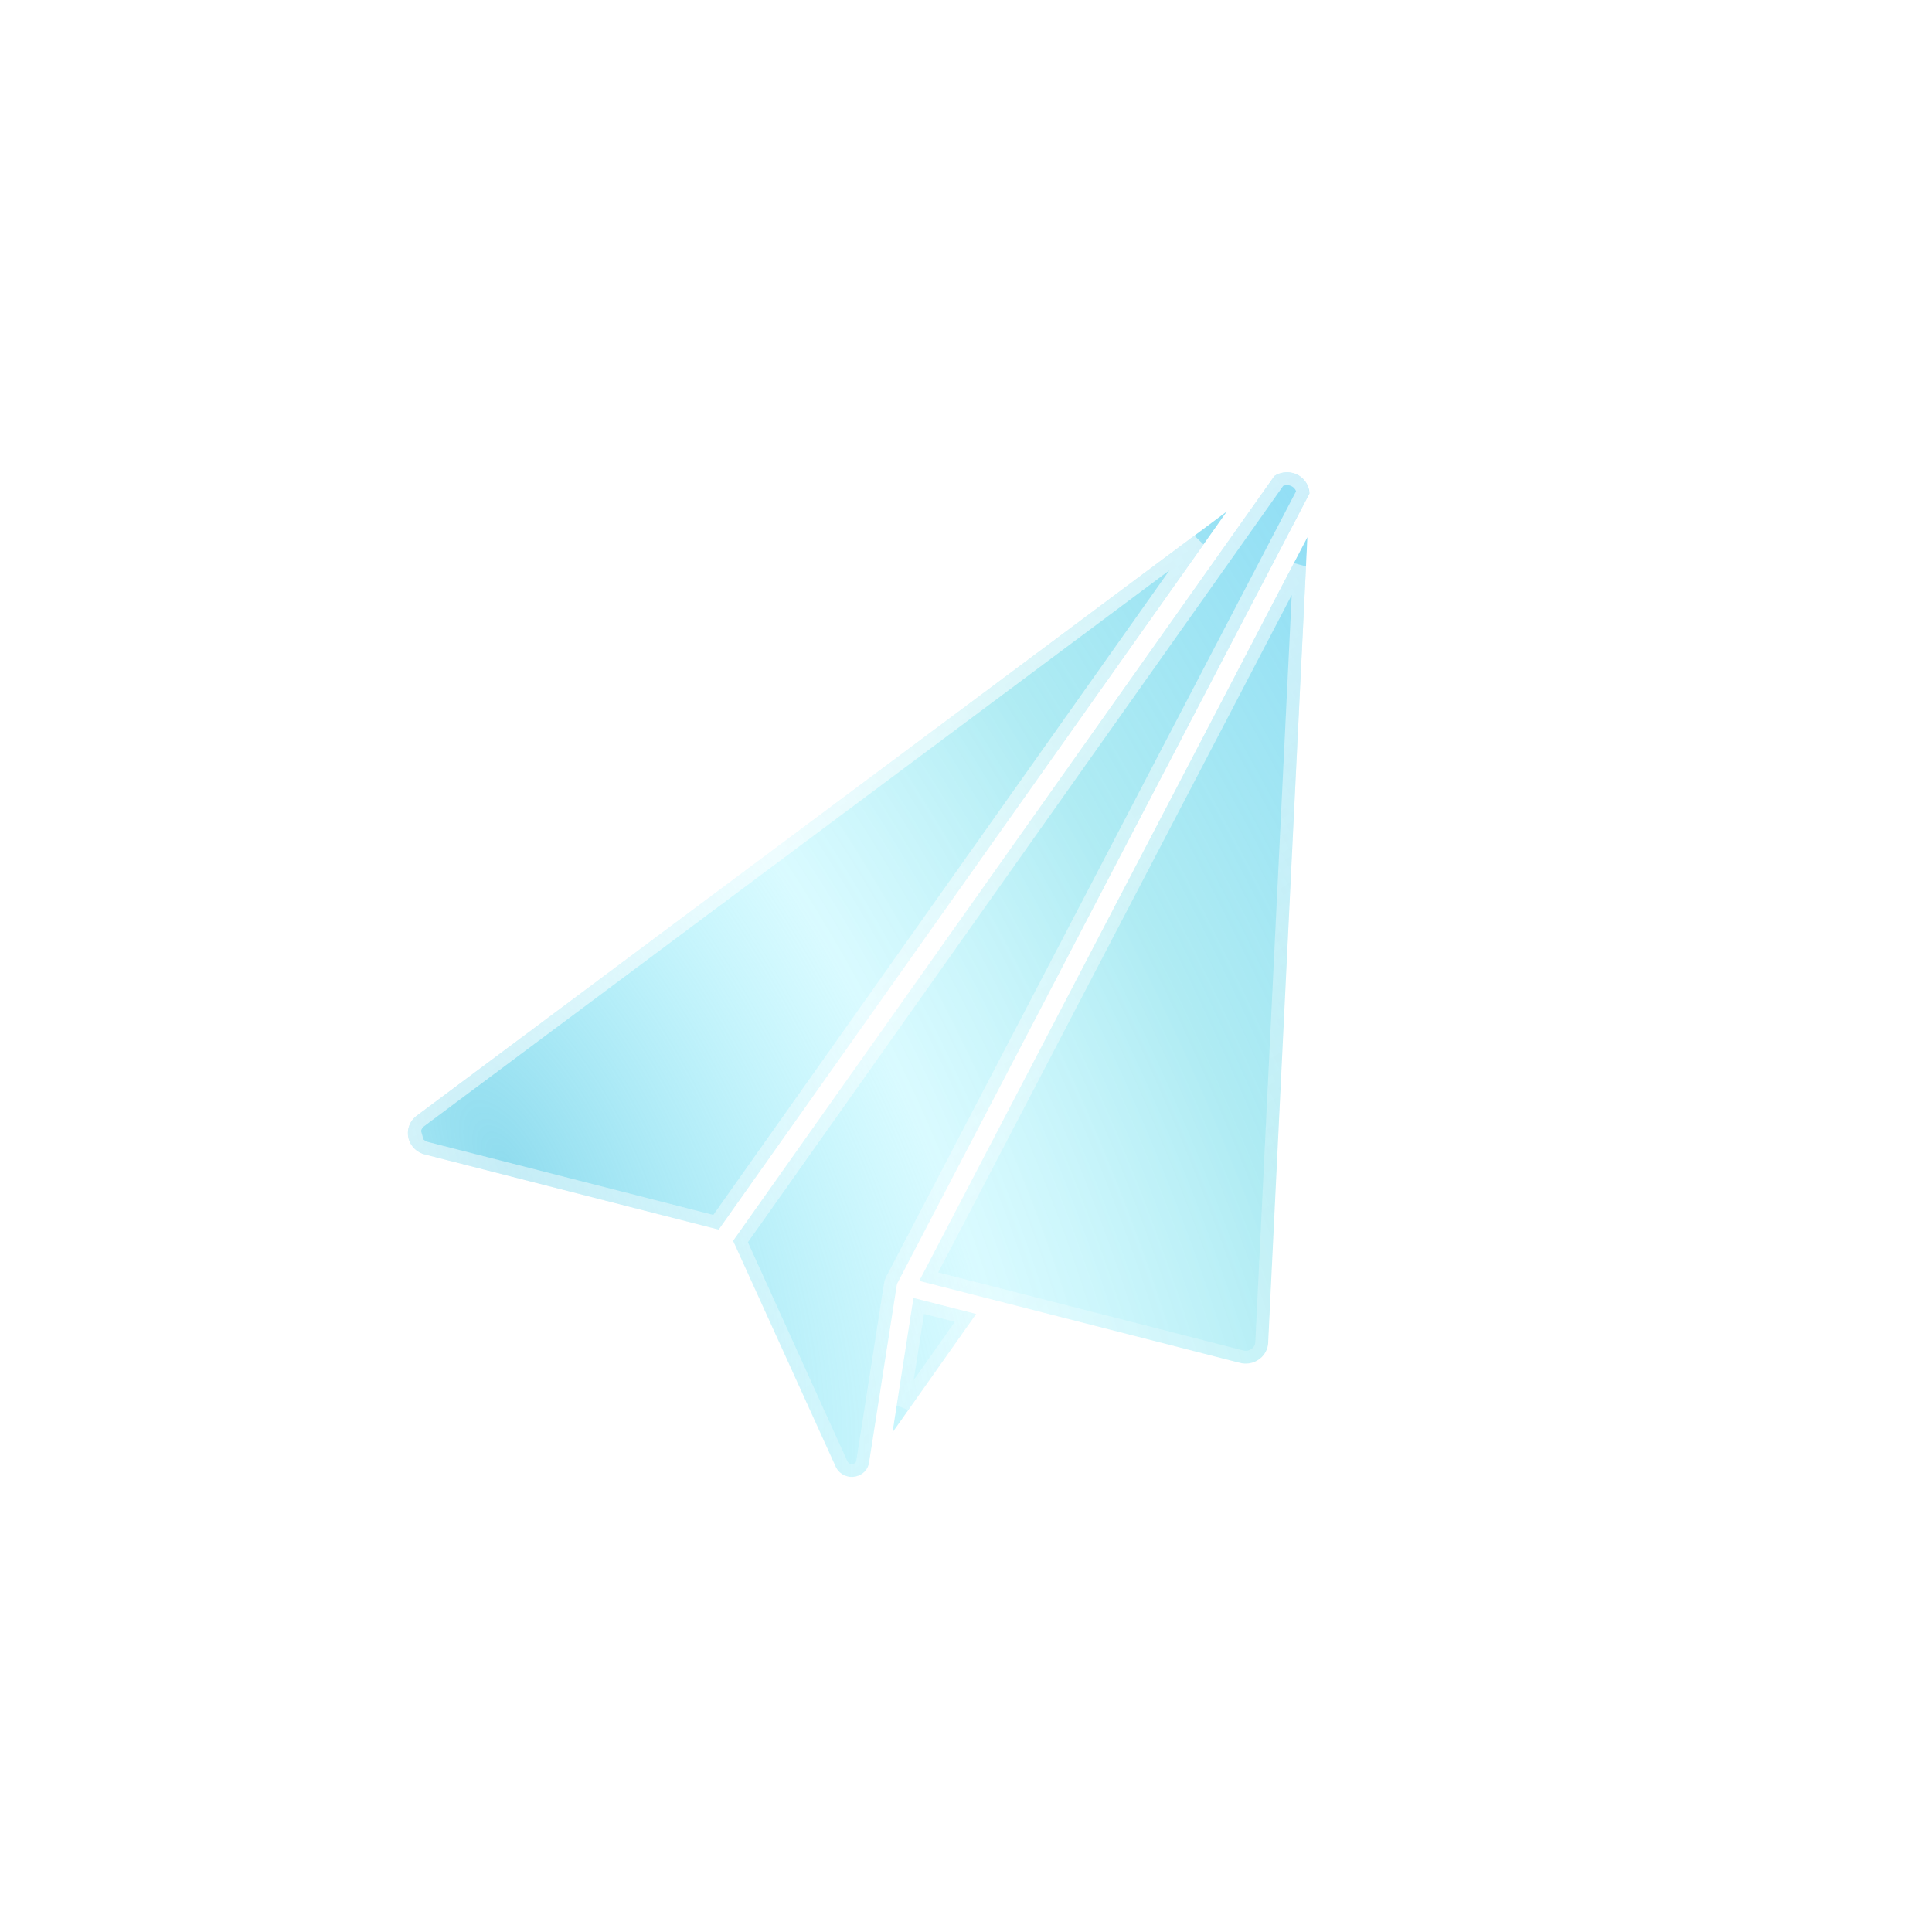
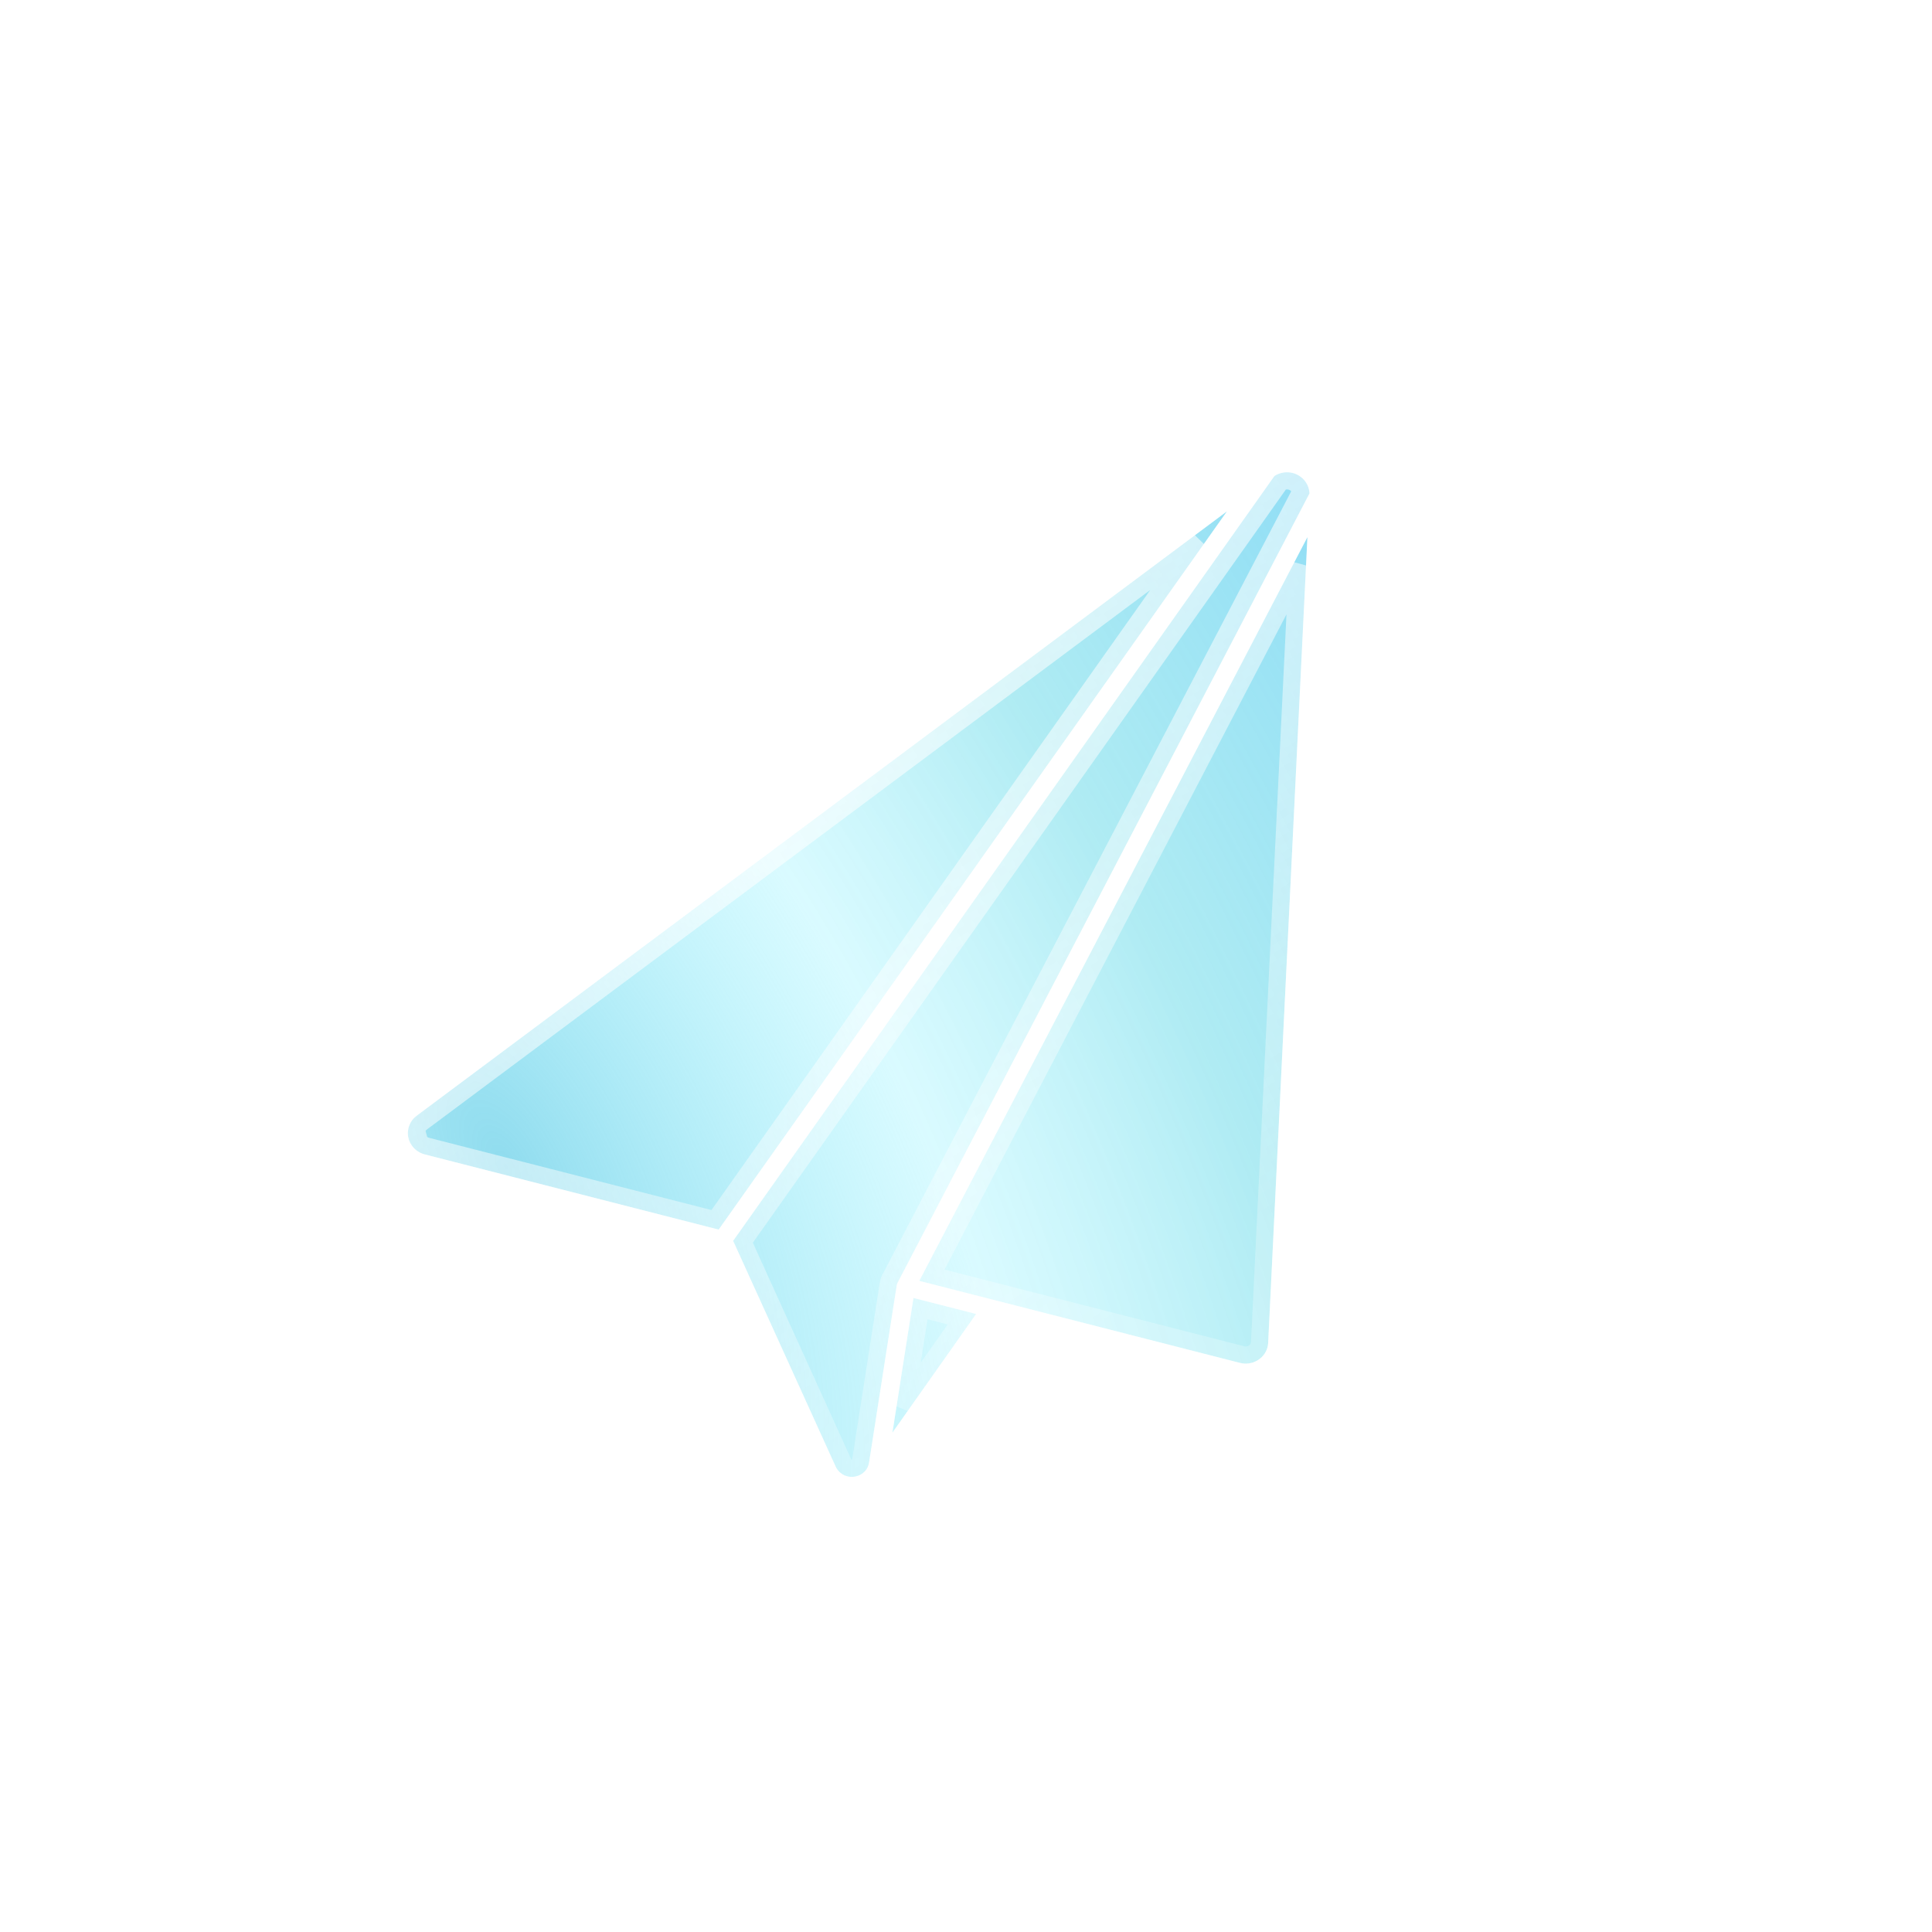
<svg xmlns="http://www.w3.org/2000/svg" width="90" height="90" viewBox="0 0 90 90" fill="none">
  <g filter="url(#filter0_b_123_2077)">
    <path d="M41.573 66.736L42.553 60.464L45.472 61.21L41.573 66.736ZM41.815 59.752C41.805 59.77 41.798 59.788 41.792 59.806C41.79 59.811 41.789 59.815 41.787 59.82C41.782 59.839 41.776 59.858 41.773 59.877L40.485 68.127C40.462 68.277 40.398 68.424 40.292 68.537C40.062 68.785 39.684 68.87 39.366 68.739C39.176 68.661 39.017 68.511 38.932 68.328L34.152 57.803L59.366 22.175C59.369 22.173 59.372 22.171 59.375 22.169C59.632 22.002 59.961 21.956 60.258 22.043C60.681 22.166 60.989 22.556 61 22.988L41.815 59.752ZM19.219 53.41C19.047 53.193 18.973 52.925 19.009 52.653C19.045 52.382 19.188 52.14 19.411 51.974L57.157 23.819L33.478 57.279L19.783 53.776C19.561 53.718 19.361 53.589 19.219 53.41ZM59.076 62.551C59.073 62.621 59.062 62.694 59.043 62.766C58.895 63.308 58.322 63.632 57.764 63.489L46.282 60.553L42.824 59.669L60.905 25.02L59.076 62.551Z" fill="url(#paint0_radial_123_2077)" fill-opacity="0.8" />
-     <path d="M19.454 53.224L19.454 53.224C19.555 53.351 19.698 53.444 19.858 53.486C19.858 53.486 19.858 53.486 19.858 53.486L33.353 56.938L55.818 25.192L19.59 52.214C19.431 52.333 19.332 52.503 19.306 52.693L19.454 53.224ZM19.454 53.224C19.332 53.07 19.281 52.883 19.306 52.693L19.454 53.224ZM40.189 68.08L40.188 68.082C40.173 68.18 40.132 68.269 40.073 68.332L40.073 68.333C39.927 68.489 39.682 68.544 39.48 68.462L39.48 68.462C39.358 68.412 39.257 68.315 39.205 68.204C39.205 68.203 39.205 68.203 39.205 68.203L34.496 57.836L59.576 22.397C59.752 22.298 59.974 22.272 60.175 22.331L60.175 22.331C60.453 22.412 60.658 22.655 60.694 22.925L41.55 59.611C41.55 59.612 41.549 59.612 41.549 59.613C41.532 59.645 41.519 59.676 41.509 59.706C41.504 59.719 41.501 59.73 41.499 59.738C41.493 59.758 41.483 59.792 41.477 59.831C41.477 59.831 41.477 59.831 41.477 59.831L40.189 68.08ZM58.776 62.536L58.776 62.538C58.774 62.586 58.767 62.637 58.753 62.688C58.65 63.065 58.244 63.303 57.839 63.199L57.839 63.199L46.357 60.262L46.282 60.553L46.357 60.262L43.265 59.472L60.539 26.37L58.776 62.536ZM42.067 65.515L42.798 60.836L44.976 61.393L42.067 65.515Z" stroke="url(#paint1_linear_123_2077)" stroke-width="0.6" />
+     <path d="M19.454 53.224L19.454 53.224C19.555 53.351 19.698 53.444 19.858 53.486C19.858 53.486 19.858 53.486 19.858 53.486L33.353 56.938L55.818 25.192L19.59 52.214C19.431 52.333 19.332 52.503 19.306 52.693L19.454 53.224ZM19.454 53.224C19.332 53.07 19.281 52.883 19.306 52.693L19.454 53.224ZM40.189 68.08L40.188 68.082C40.173 68.18 40.132 68.269 40.073 68.332L40.073 68.333C39.927 68.489 39.682 68.544 39.48 68.462L39.48 68.462C39.358 68.412 39.257 68.315 39.205 68.204C39.205 68.203 39.205 68.203 39.205 68.203L34.496 57.836L59.576 22.397C59.752 22.298 59.974 22.272 60.175 22.331L60.175 22.331C60.453 22.412 60.658 22.655 60.694 22.925L41.55 59.611C41.55 59.612 41.549 59.612 41.549 59.613C41.532 59.645 41.519 59.676 41.509 59.706C41.504 59.719 41.501 59.73 41.499 59.738C41.493 59.758 41.483 59.792 41.477 59.831C41.477 59.831 41.477 59.831 41.477 59.831L40.189 68.08ZM58.776 62.536L58.776 62.538C58.774 62.586 58.767 62.637 58.753 62.688C58.65 63.065 58.244 63.303 57.839 63.199L57.839 63.199L46.357 60.262L46.282 60.553L46.357 60.262L43.265 59.472L60.539 26.37L58.776 62.536ZM42.067 65.515L42.798 60.836L44.976 61.393L42.067 65.515Z" stroke="url(#paint1_linear_123_2077)" strokeWidth="0.6" />
  </g>
  <g filter="url(#filter1_b_123_2077)">
    <path fill-rule="evenodd" clip-rule="evenodd" d="M45 90C69.853 90 90 69.853 90 45C90 20.147 69.853 0 45 0C20.147 0 0 20.147 0 45C0 69.853 20.147 90 45 90ZM42.553 60.464L41.573 66.736L45.472 61.21L42.553 60.464ZM41.792 59.806C41.798 59.788 41.805 59.77 41.815 59.752H41.814C41.815 59.752 61 22.988 61 22.988C60.989 22.556 60.681 22.166 60.258 22.043C59.961 21.956 59.632 22.002 59.375 22.169C59.374 22.17 59.372 22.171 59.371 22.172C59.369 22.173 59.368 22.174 59.366 22.175L34.152 57.803L38.932 68.328C39.017 68.511 39.176 68.661 39.366 68.739C39.684 68.87 40.062 68.785 40.292 68.537C40.398 68.424 40.462 68.277 40.485 68.127L41.773 59.877C41.776 59.858 41.782 59.839 41.787 59.82C41.789 59.815 41.79 59.811 41.792 59.806ZM19.009 52.653C18.973 52.925 19.047 53.193 19.219 53.41C19.361 53.589 19.561 53.718 19.783 53.776L33.478 57.279L57.157 23.819L19.411 51.974C19.188 52.14 19.045 52.382 19.009 52.653ZM59.043 62.766C59.062 62.694 59.073 62.621 59.076 62.551L60.905 25.02L42.824 59.669L46.282 60.553L57.764 63.489C58.322 63.632 58.895 63.308 59.043 62.766Z" fill="url(#paint2_radial_123_2077)" fill-opacity="0.3" />
  </g>
  <defs>
    <filter id="filter0_b_123_2077" x="17" y="20" width="46" height="50.8" filterUnits="userSpaceOnUse" color-interpolation-filters="sRGB">
      <feFlood flood-opacity="0" result="BackgroundImageFix" />
      <feGaussianBlur in="BackgroundImageFix" stdDeviation="1" />
      <feComposite in2="SourceAlpha" operator="in" result="effect1_backgroundBlur_123_2077" />
      <feBlend mode="normal" in="SourceGraphic" in2="effect1_backgroundBlur_123_2077" result="shape" />
    </filter>
    <filter id="filter1_b_123_2077" x="-4" y="-4" width="98" height="98" filterUnits="userSpaceOnUse" color-interpolation-filters="sRGB">
      <feFlood flood-opacity="0" result="BackgroundImageFix" />
      <feGaussianBlur in="BackgroundImageFix" stdDeviation="2" />
      <feComposite in2="SourceAlpha" operator="in" result="effect1_backgroundBlur_123_2077" />
      <feBlend mode="normal" in="SourceGraphic" in2="effect1_backgroundBlur_123_2077" result="shape" />
    </filter>
    <radialGradient id="paint0_radial_123_2077" cx="0" cy="0" r="1" gradientUnits="userSpaceOnUse" gradientTransform="translate(23.5 54) rotate(-28.3727) scale(60.2248 127.095)">
      <stop stop-color="#74D3EA" />
      <stop offset="0.3" stop-color="#8FF2FF" stop-opacity="0.42" />
      <stop offset="0.518" stop-color="#50D4E5" stop-opacity="0.57" />
      <stop offset="0.79" stop-color="#4ECAEF" stop-opacity="0.77" />
    </radialGradient>
    <linearGradient id="paint1_linear_123_2077" x1="22.434" y1="39.027" x2="40.926" y2="68.213" gradientUnits="userSpaceOnUse">
      <stop stop-color="white" stop-opacity="0.64" />
      <stop offset="1" stop-color="white" stop-opacity="0.24" />
    </linearGradient>
    <radialGradient id="paint2_radial_123_2077" cx="0" cy="0" r="1" gradientUnits="userSpaceOnUse" gradientTransform="translate(45 45) rotate(-180) scale(45)">
      <stop offset="0.781" stop-color="white" />
      <stop offset="0.976" stop-color="white" stop-opacity="0.2" />
    </radialGradient>
  </defs>
</svg>
